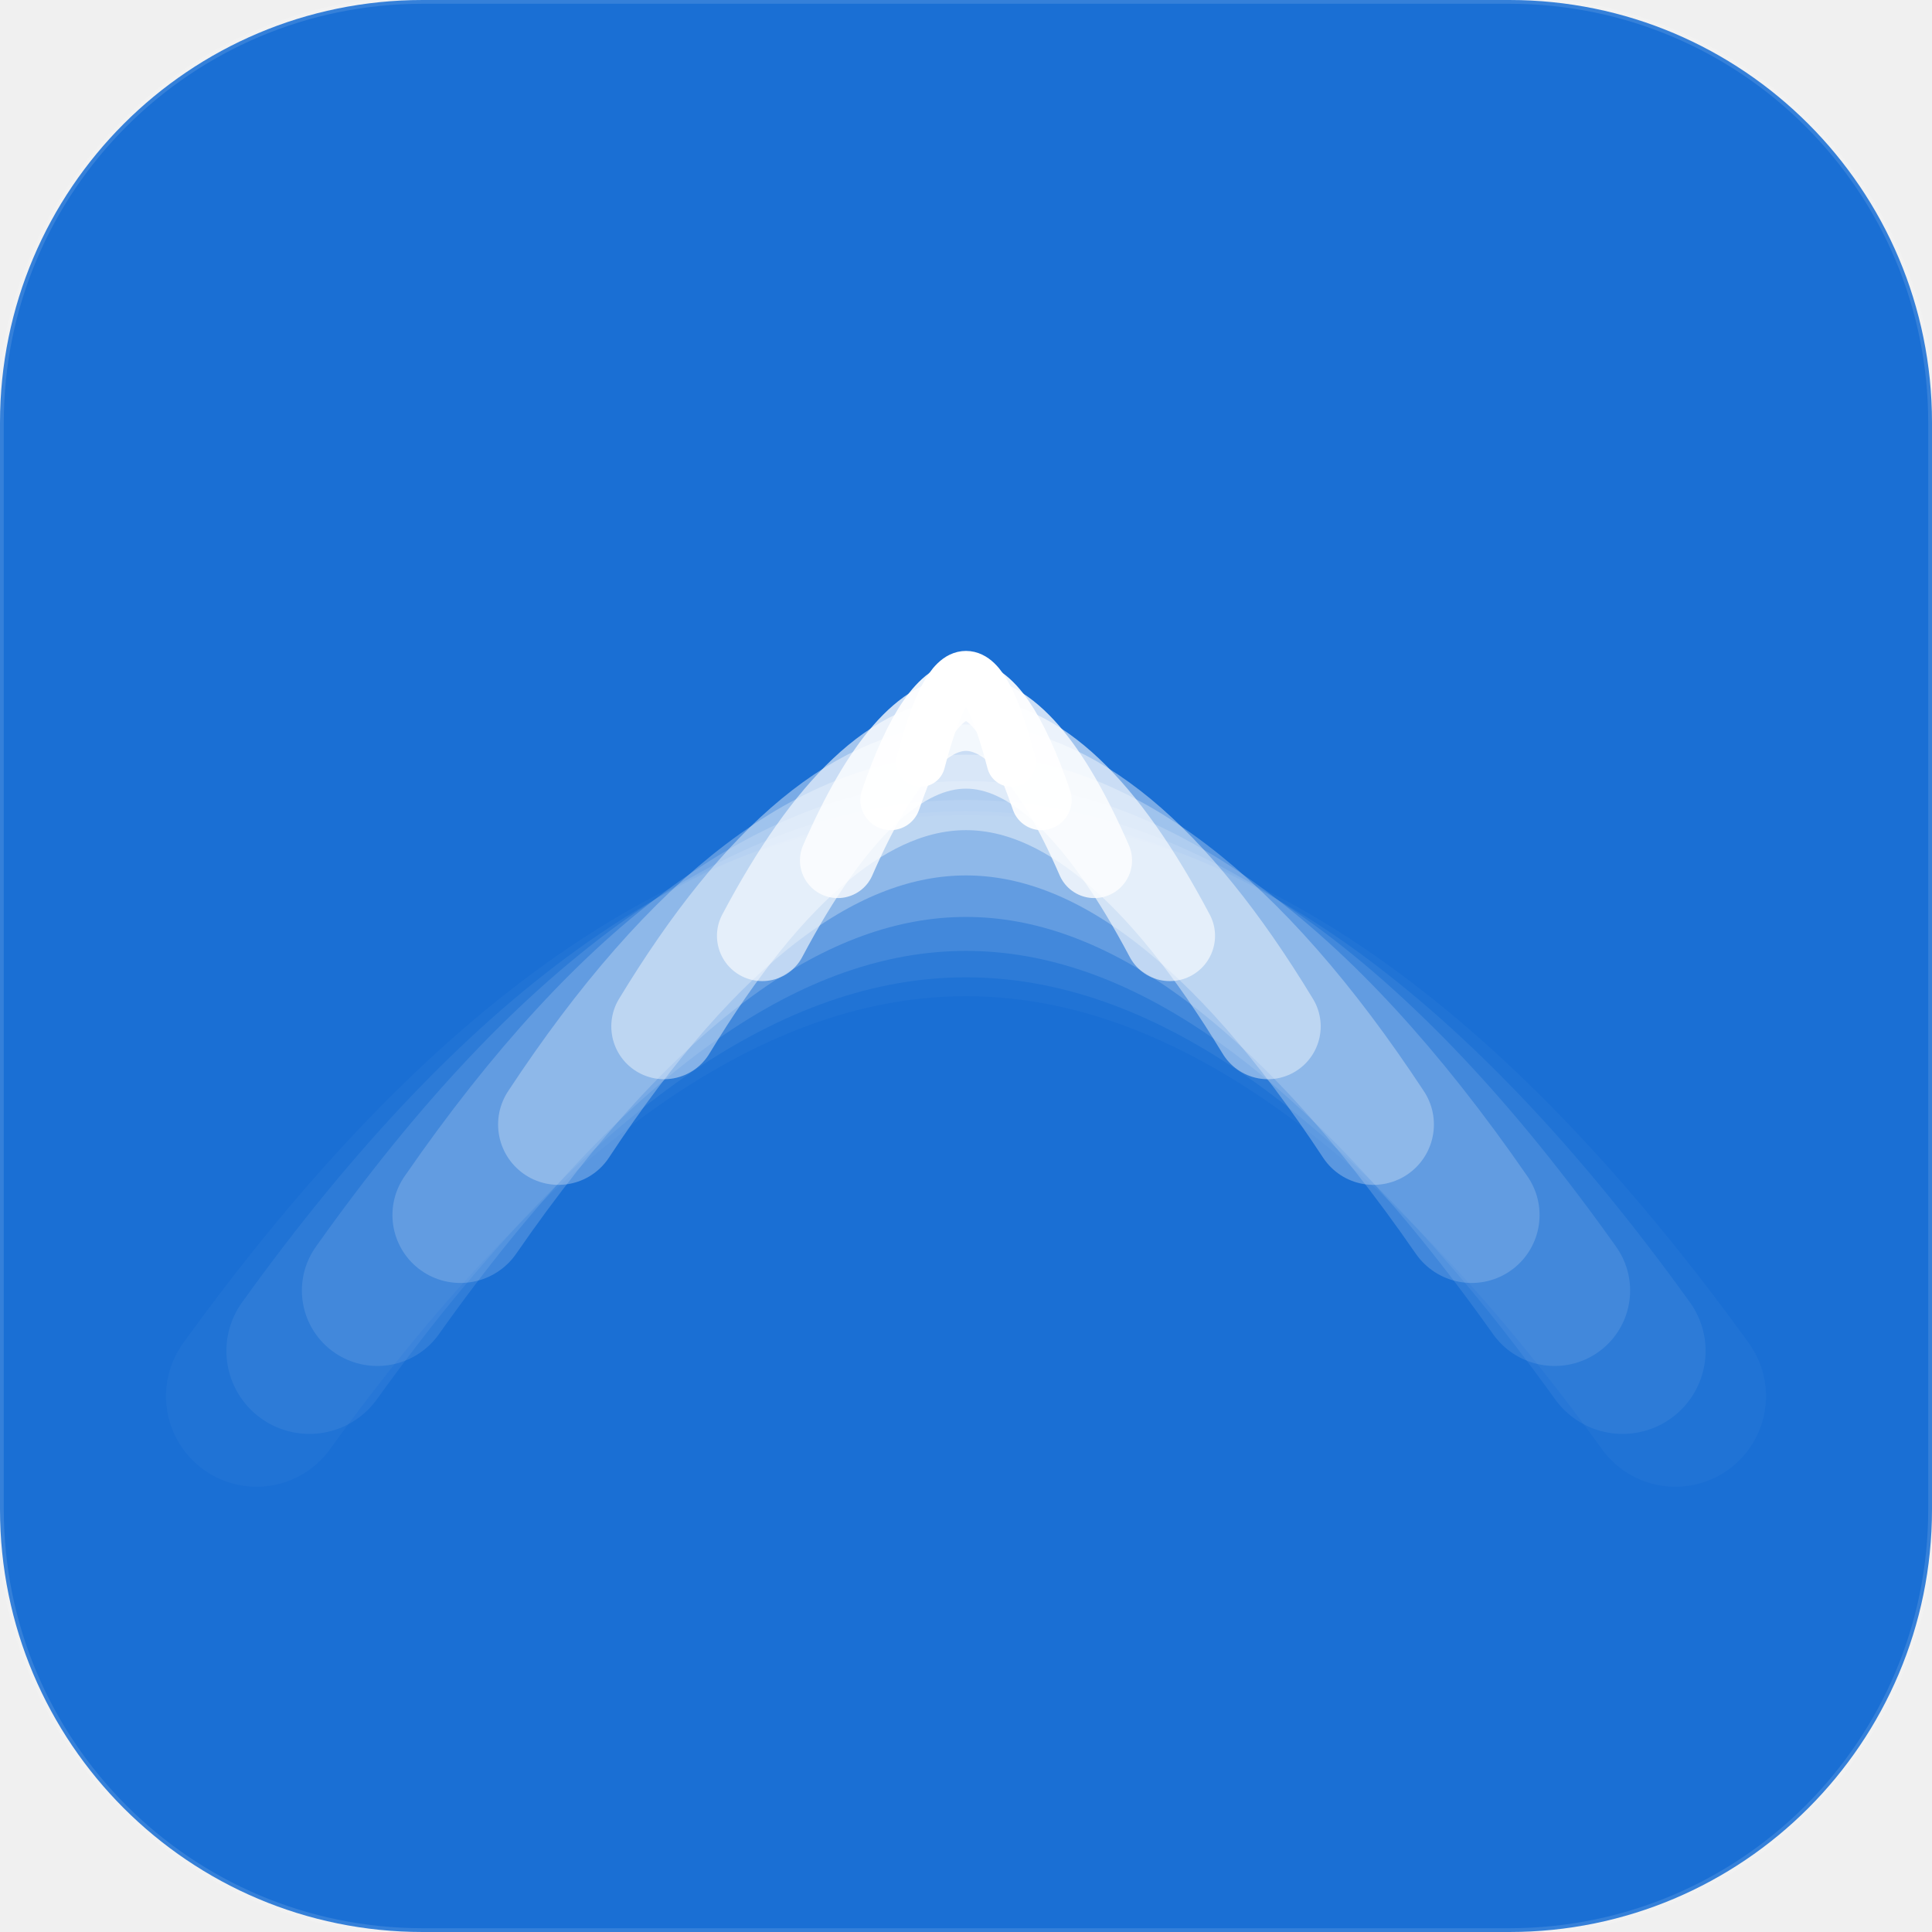
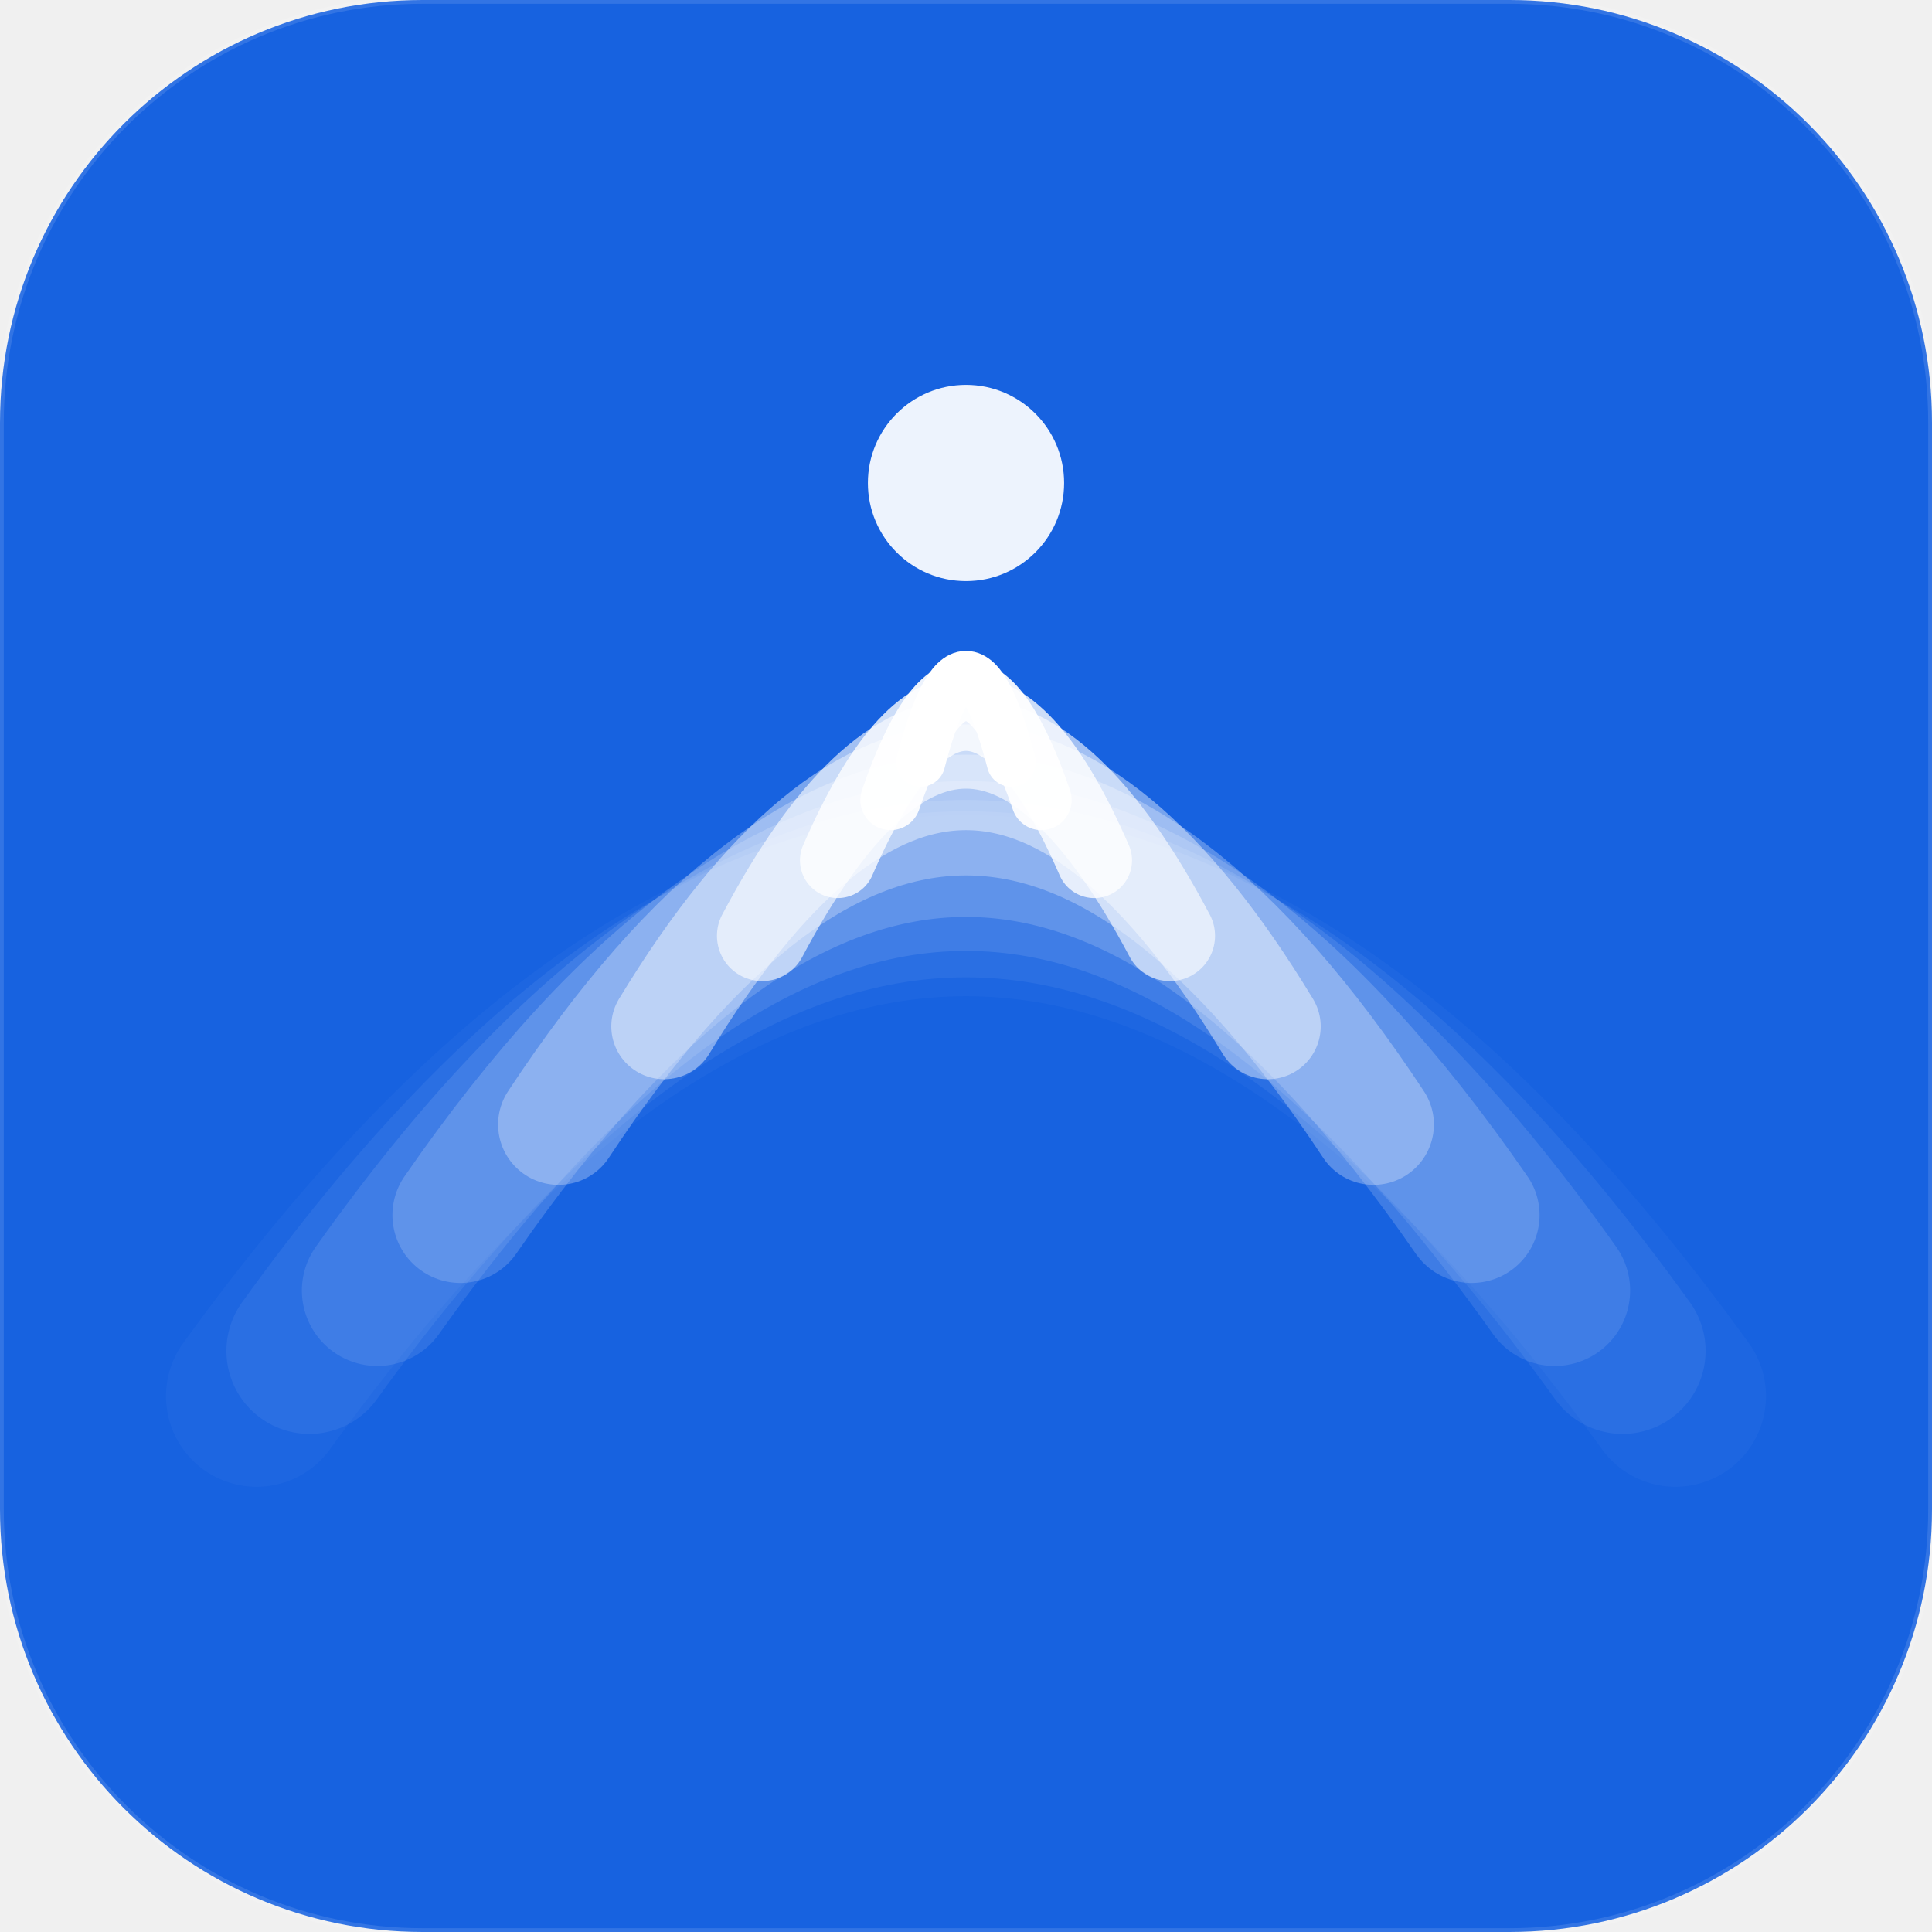
- <svg xmlns="http://www.w3.org/2000/svg" viewBox="0 0 512 512">
-   <rect width="512" height="512" rx="112" fill="#1A6FD4" />
+ <svg xmlns="http://www.w3.org/2000/svg" viewBox="0 0 512 512" role="img" aria-label="CloudPeek Vulnerability Intelligence">
+   <rect width="512" height="512" rx="112" fill="#1762e0" />
  <rect width="512" height="512" rx="112" fill="none" stroke="white" stroke-width="2" opacity="0.12" />
  <path d="M 68 370 Q 256 110 444 370" fill="none" stroke="white" stroke-width="48" stroke-linecap="round" opacity="0.03" />
  <path d="M 82 358 Q 256 116 430 358" fill="none" stroke="white" stroke-width="44" stroke-linecap="round" opacity="0.06" />
-   <path d="M 100 342 Q 256 122 412 342" fill="none" stroke="white" stroke-width="40" stroke-linecap="round" opacity="0.10" />
+   <path d="M 100 342 Q 256 122 412 342" fill="none" stroke="white" stroke-width="40" stroke-linecap="round" opacity="0.1" />
  <path d="M 122 322 Q 256 128 390 322" fill="none" stroke="white" stroke-width="36" stroke-linecap="round" opacity="0.17" />
  <path d="M 148 298 Q 256 134 364 298" fill="none" stroke="white" stroke-width="32" stroke-linecap="round" opacity="0.28" />
  <path d="M 176 272 Q 256 140 336 272" fill="none" stroke="white" stroke-width="28" stroke-linecap="round" opacity="0.42" />
-   <path d="M 202 248 Q 256 146 310 248" fill="none" stroke="white" stroke-width="24" stroke-linecap="round" opacity="0.60" />
+   <path d="M 202 248 Q 256 146 310 248" fill="none" stroke="white" stroke-width="24" stroke-linecap="round" opacity="0.6" />
  <path d="M 222 228 Q 256 150 290 228" fill="none" stroke="white" stroke-width="20" stroke-linecap="round" opacity="0.78" />
  <path d="M 236 212 Q 256 154 276 212" fill="none" stroke="white" stroke-width="16" stroke-linecap="round" opacity="0.92" />
-   <path d="M 244 202 Q 256 156 268 202" fill="none" stroke="white" stroke-width="13" stroke-linecap="round" opacity="1.0" />
+   <path d="M 244 202 Q 256 156 268 202" fill="none" stroke="white" stroke-width="13" stroke-linecap="round" opacity="1" />
+   <circle cx="256" cy="128" r="26" fill="white" opacity="0.92" />
</svg>
